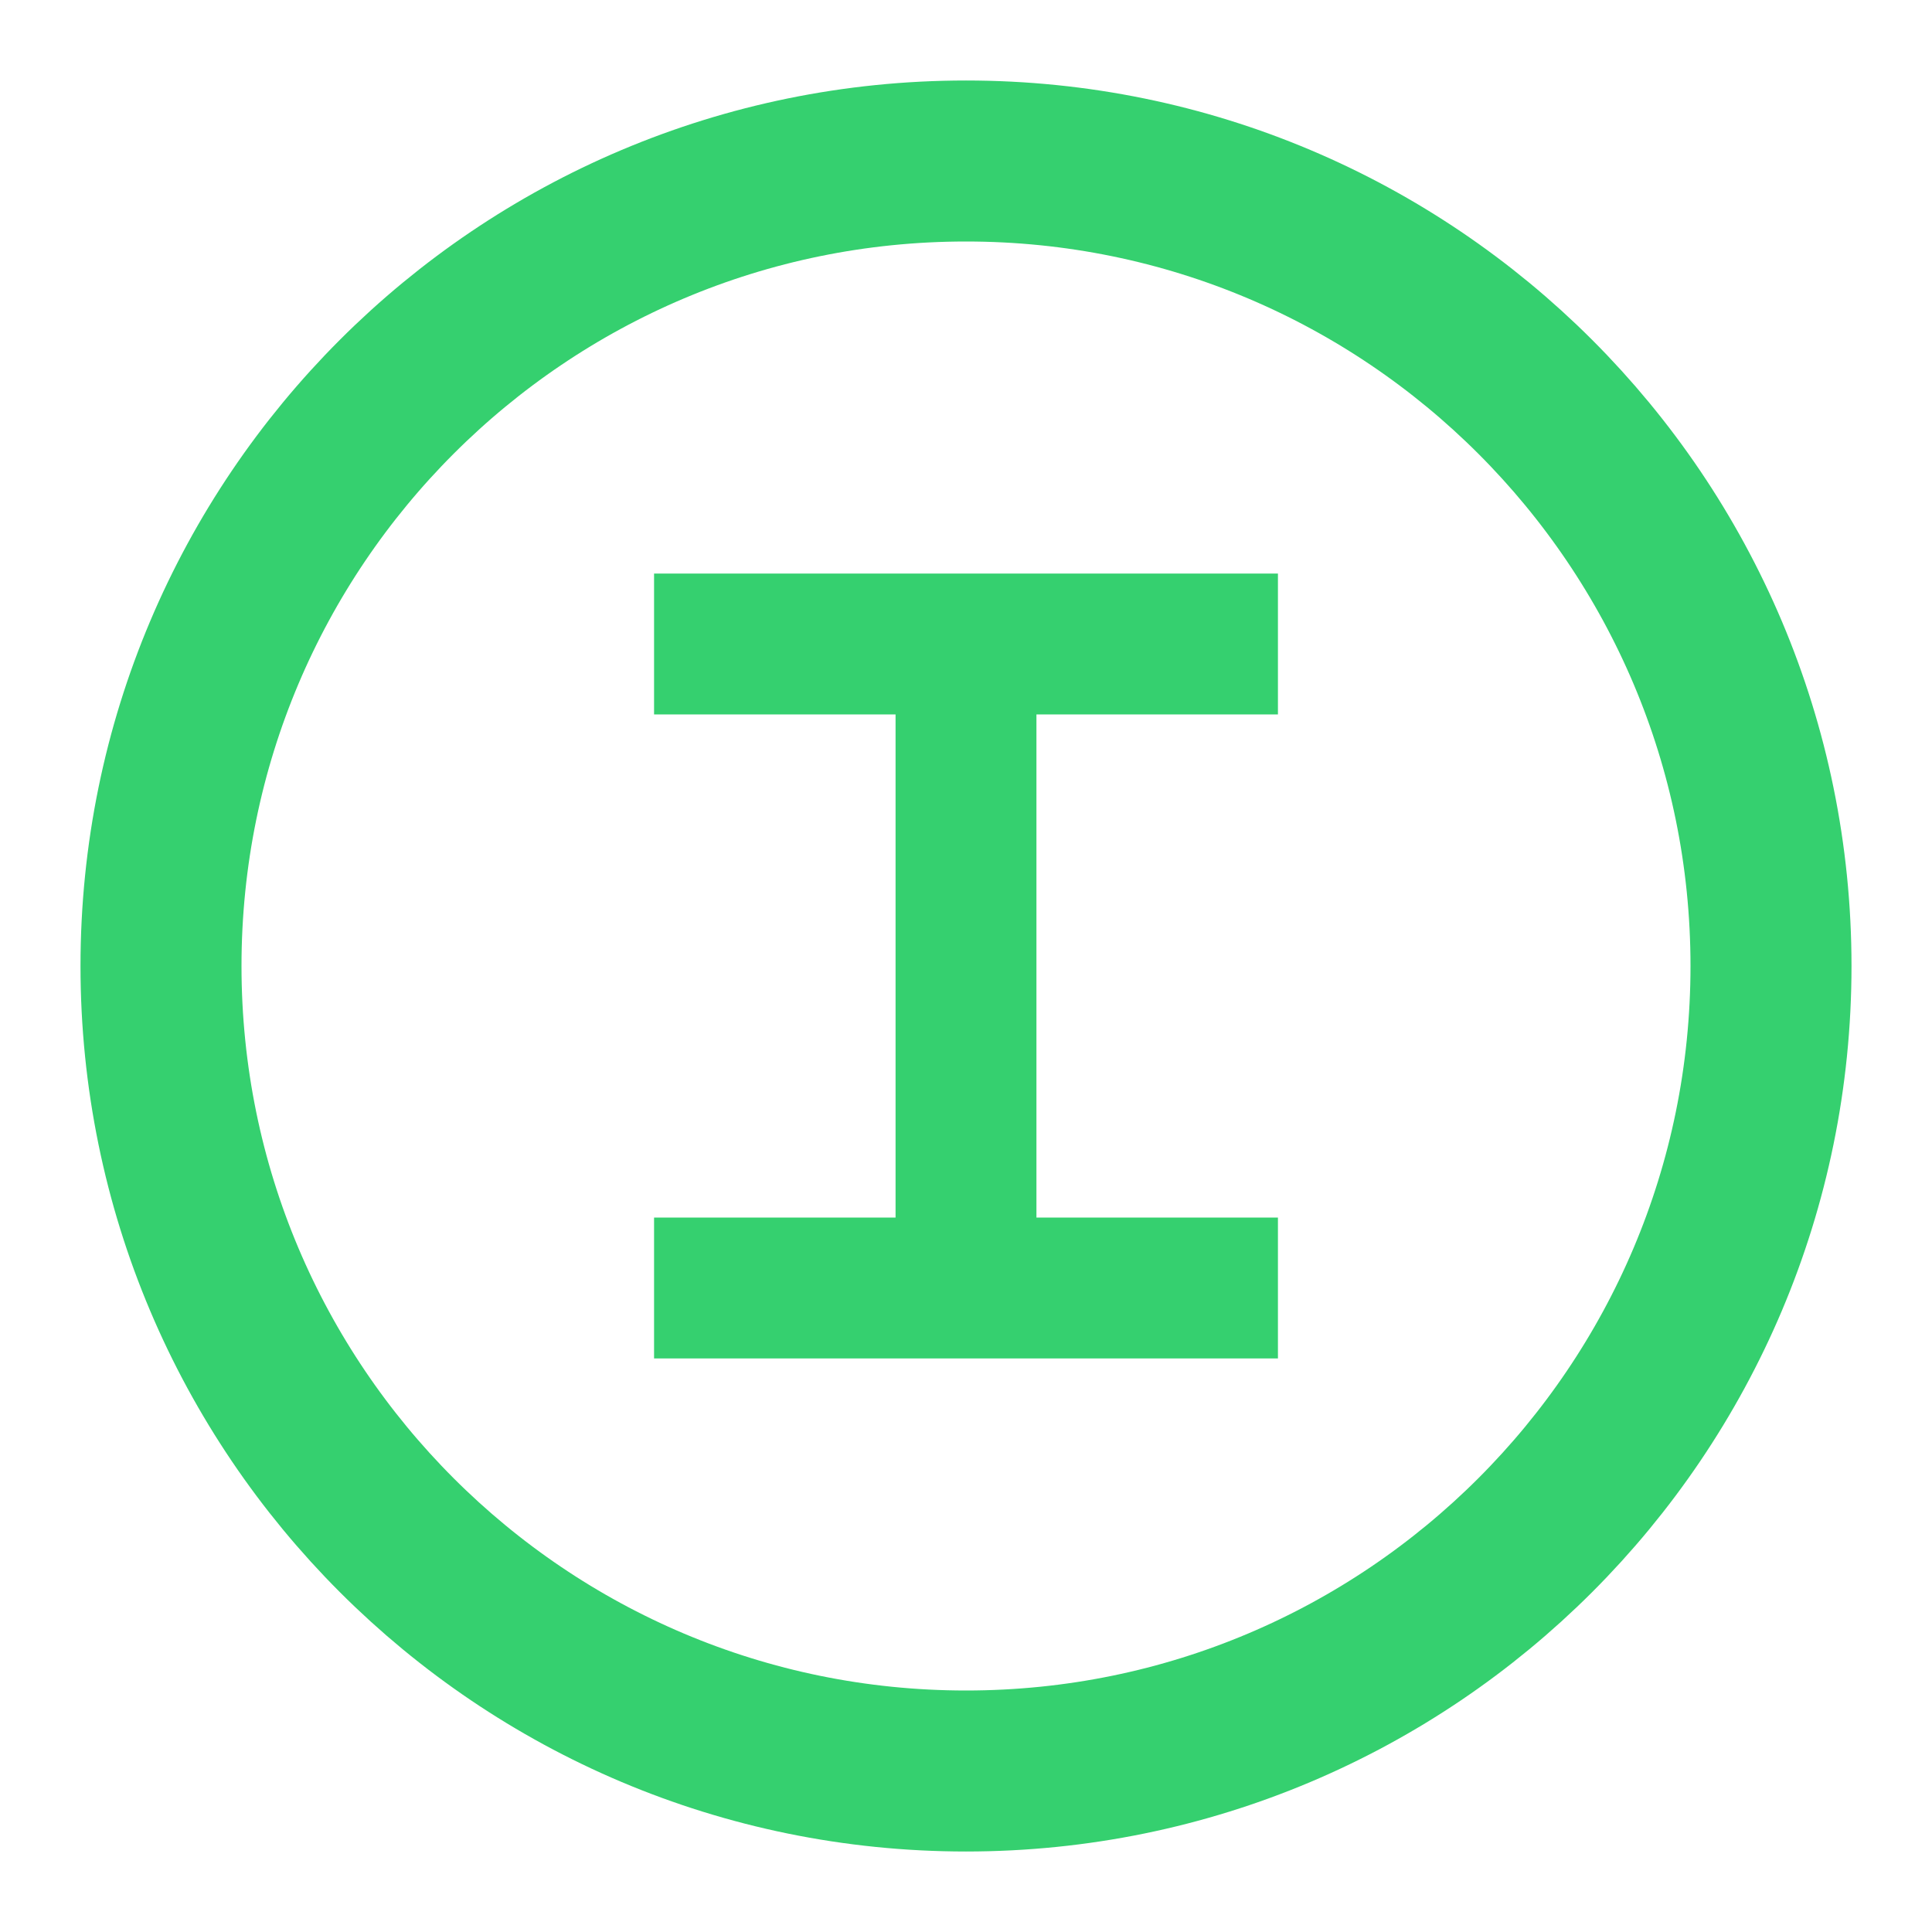
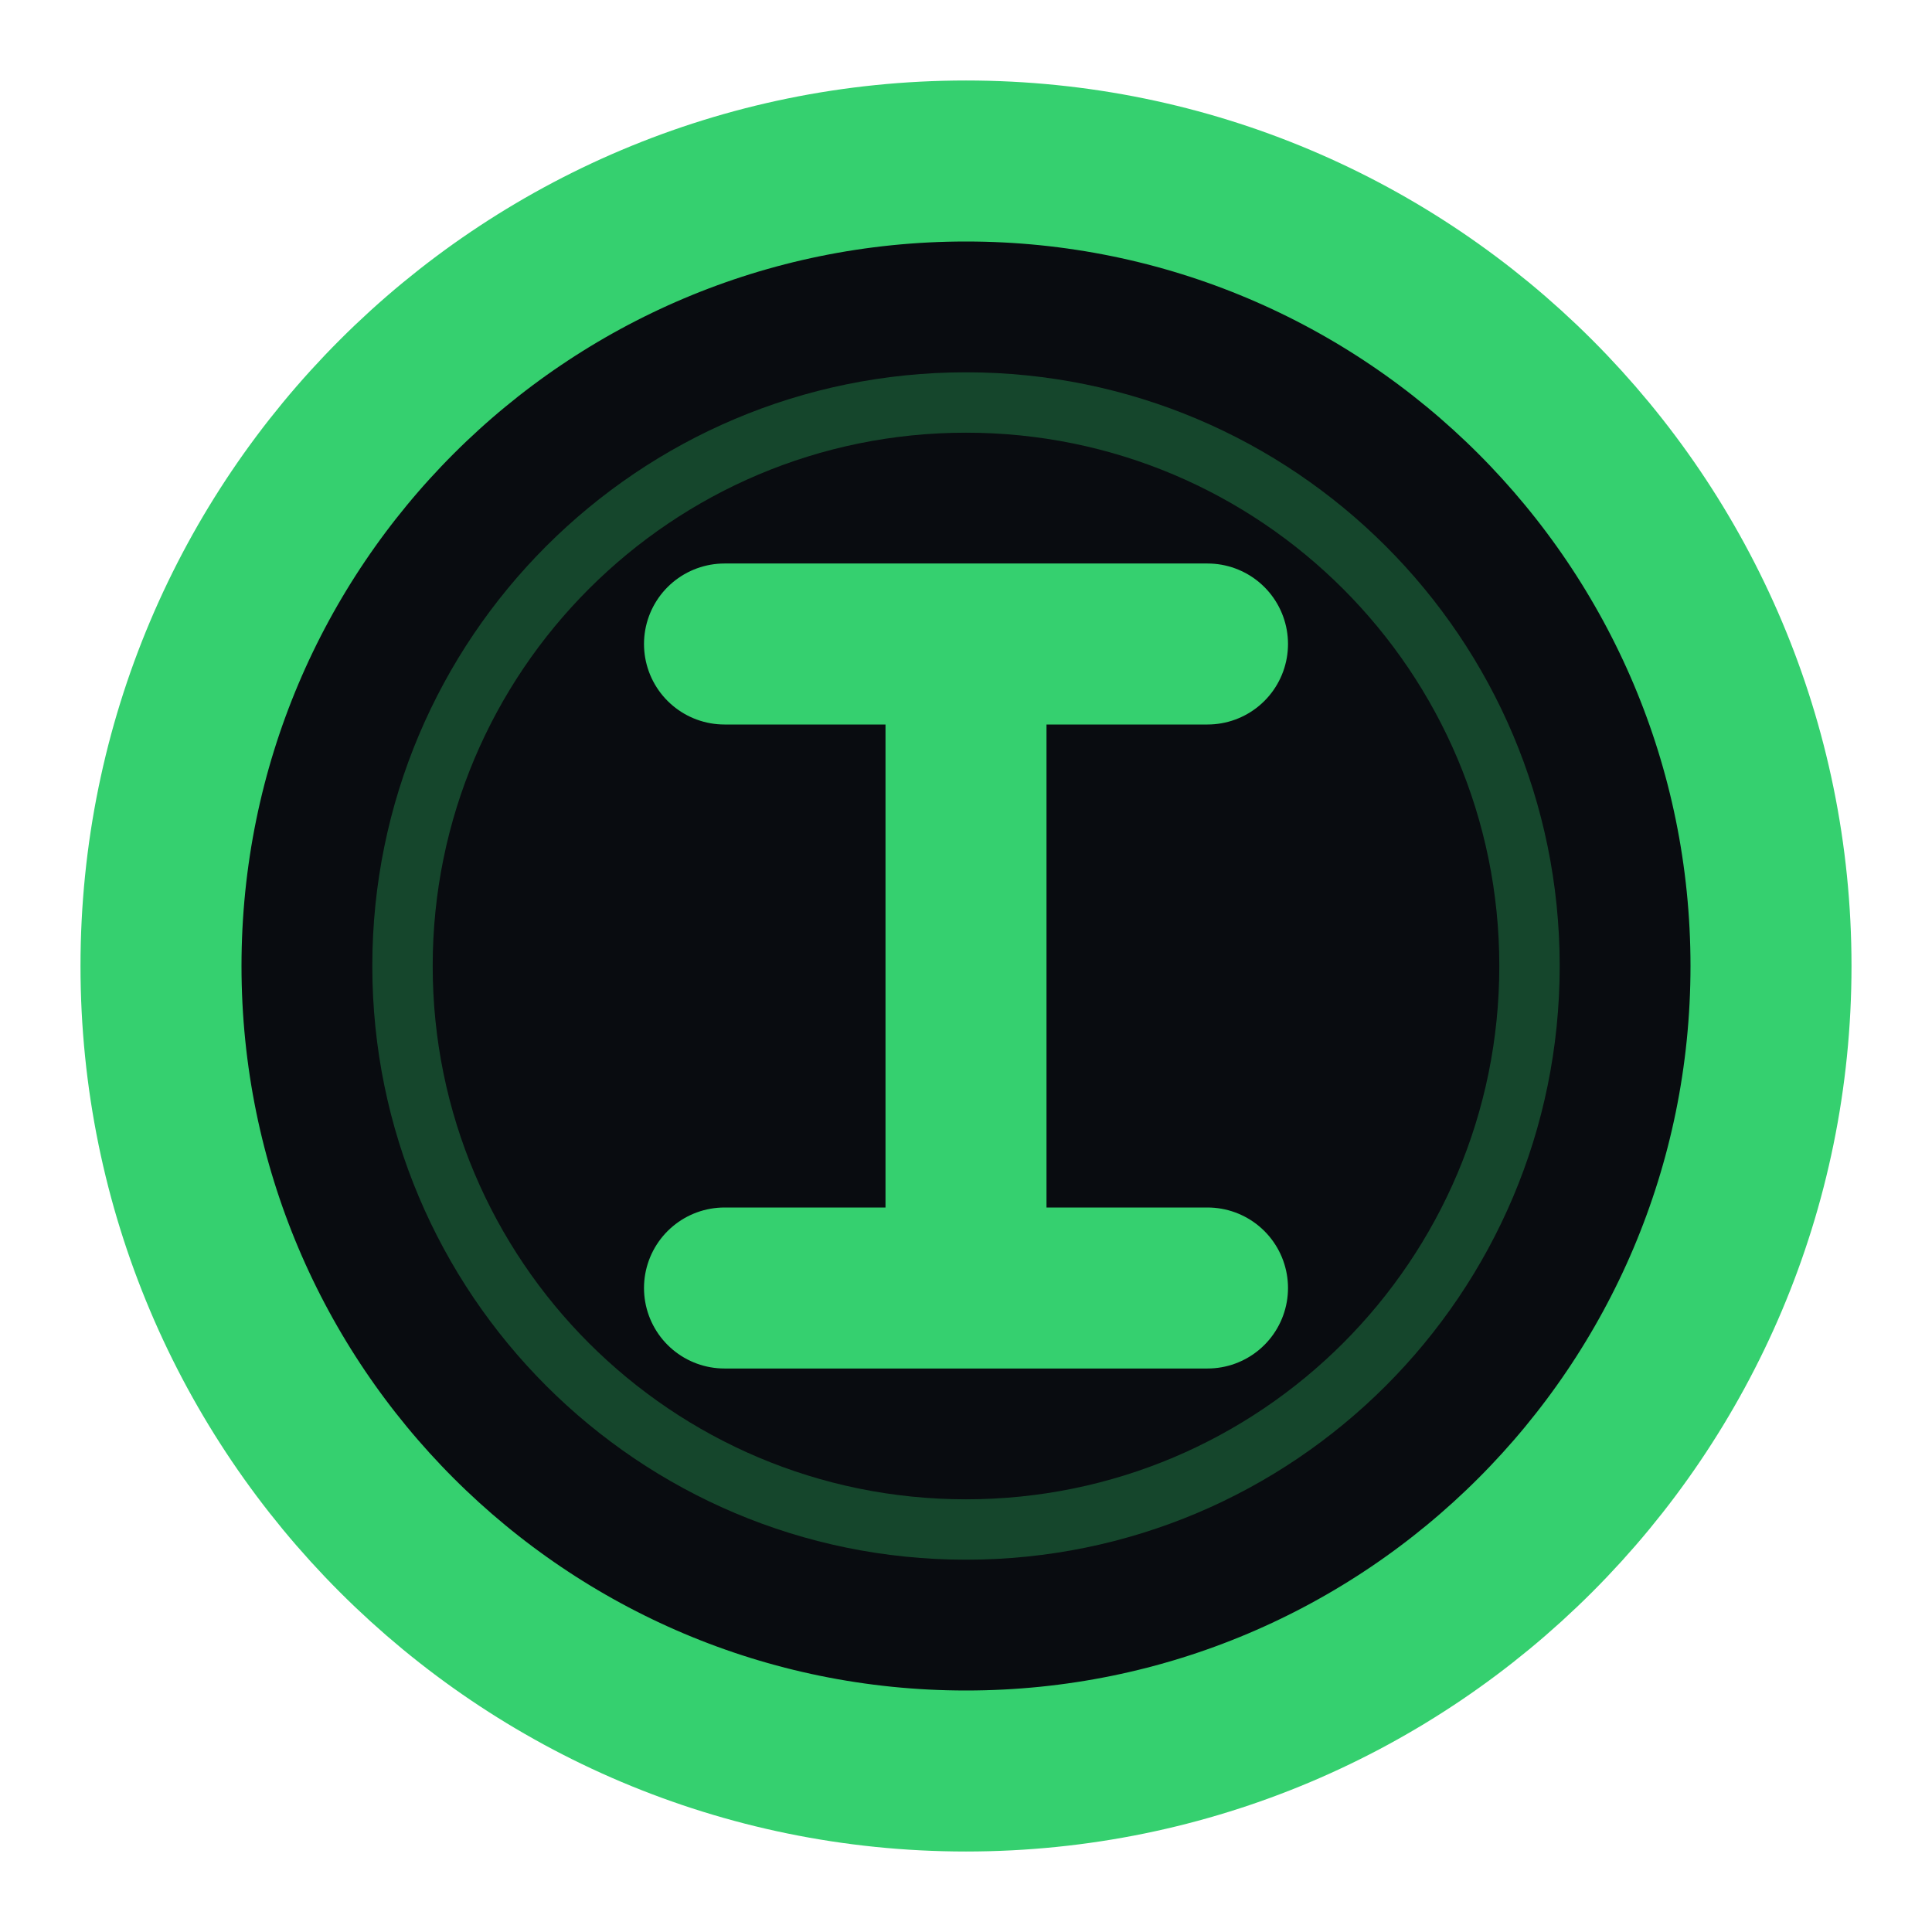
<svg xmlns="http://www.w3.org/2000/svg" width="18" height="18" viewBox="0 0 48 48" fill="none">
-   <circle cx="24" cy="24" r="20" stroke="#35D06F" stroke-width="4" />
-   <path d="M18 16H30M24 16V32M18 32H30" stroke="#35D06F" stroke-width="3.5" stroke-linecap="square" />
+   <circle cx="24" cy="24" r="20" fill="#090C10" stroke="#35D06F" stroke-width="4" />
+   <circle cx="24" cy="24" r="14" stroke="#35D06F" stroke-opacity=".3" stroke-width="1.5" />
+   <path d="M18 16H30M24 16V32M18 32H30" stroke="#35D06F" stroke-width="4" stroke-linecap="round" />
</svg>
